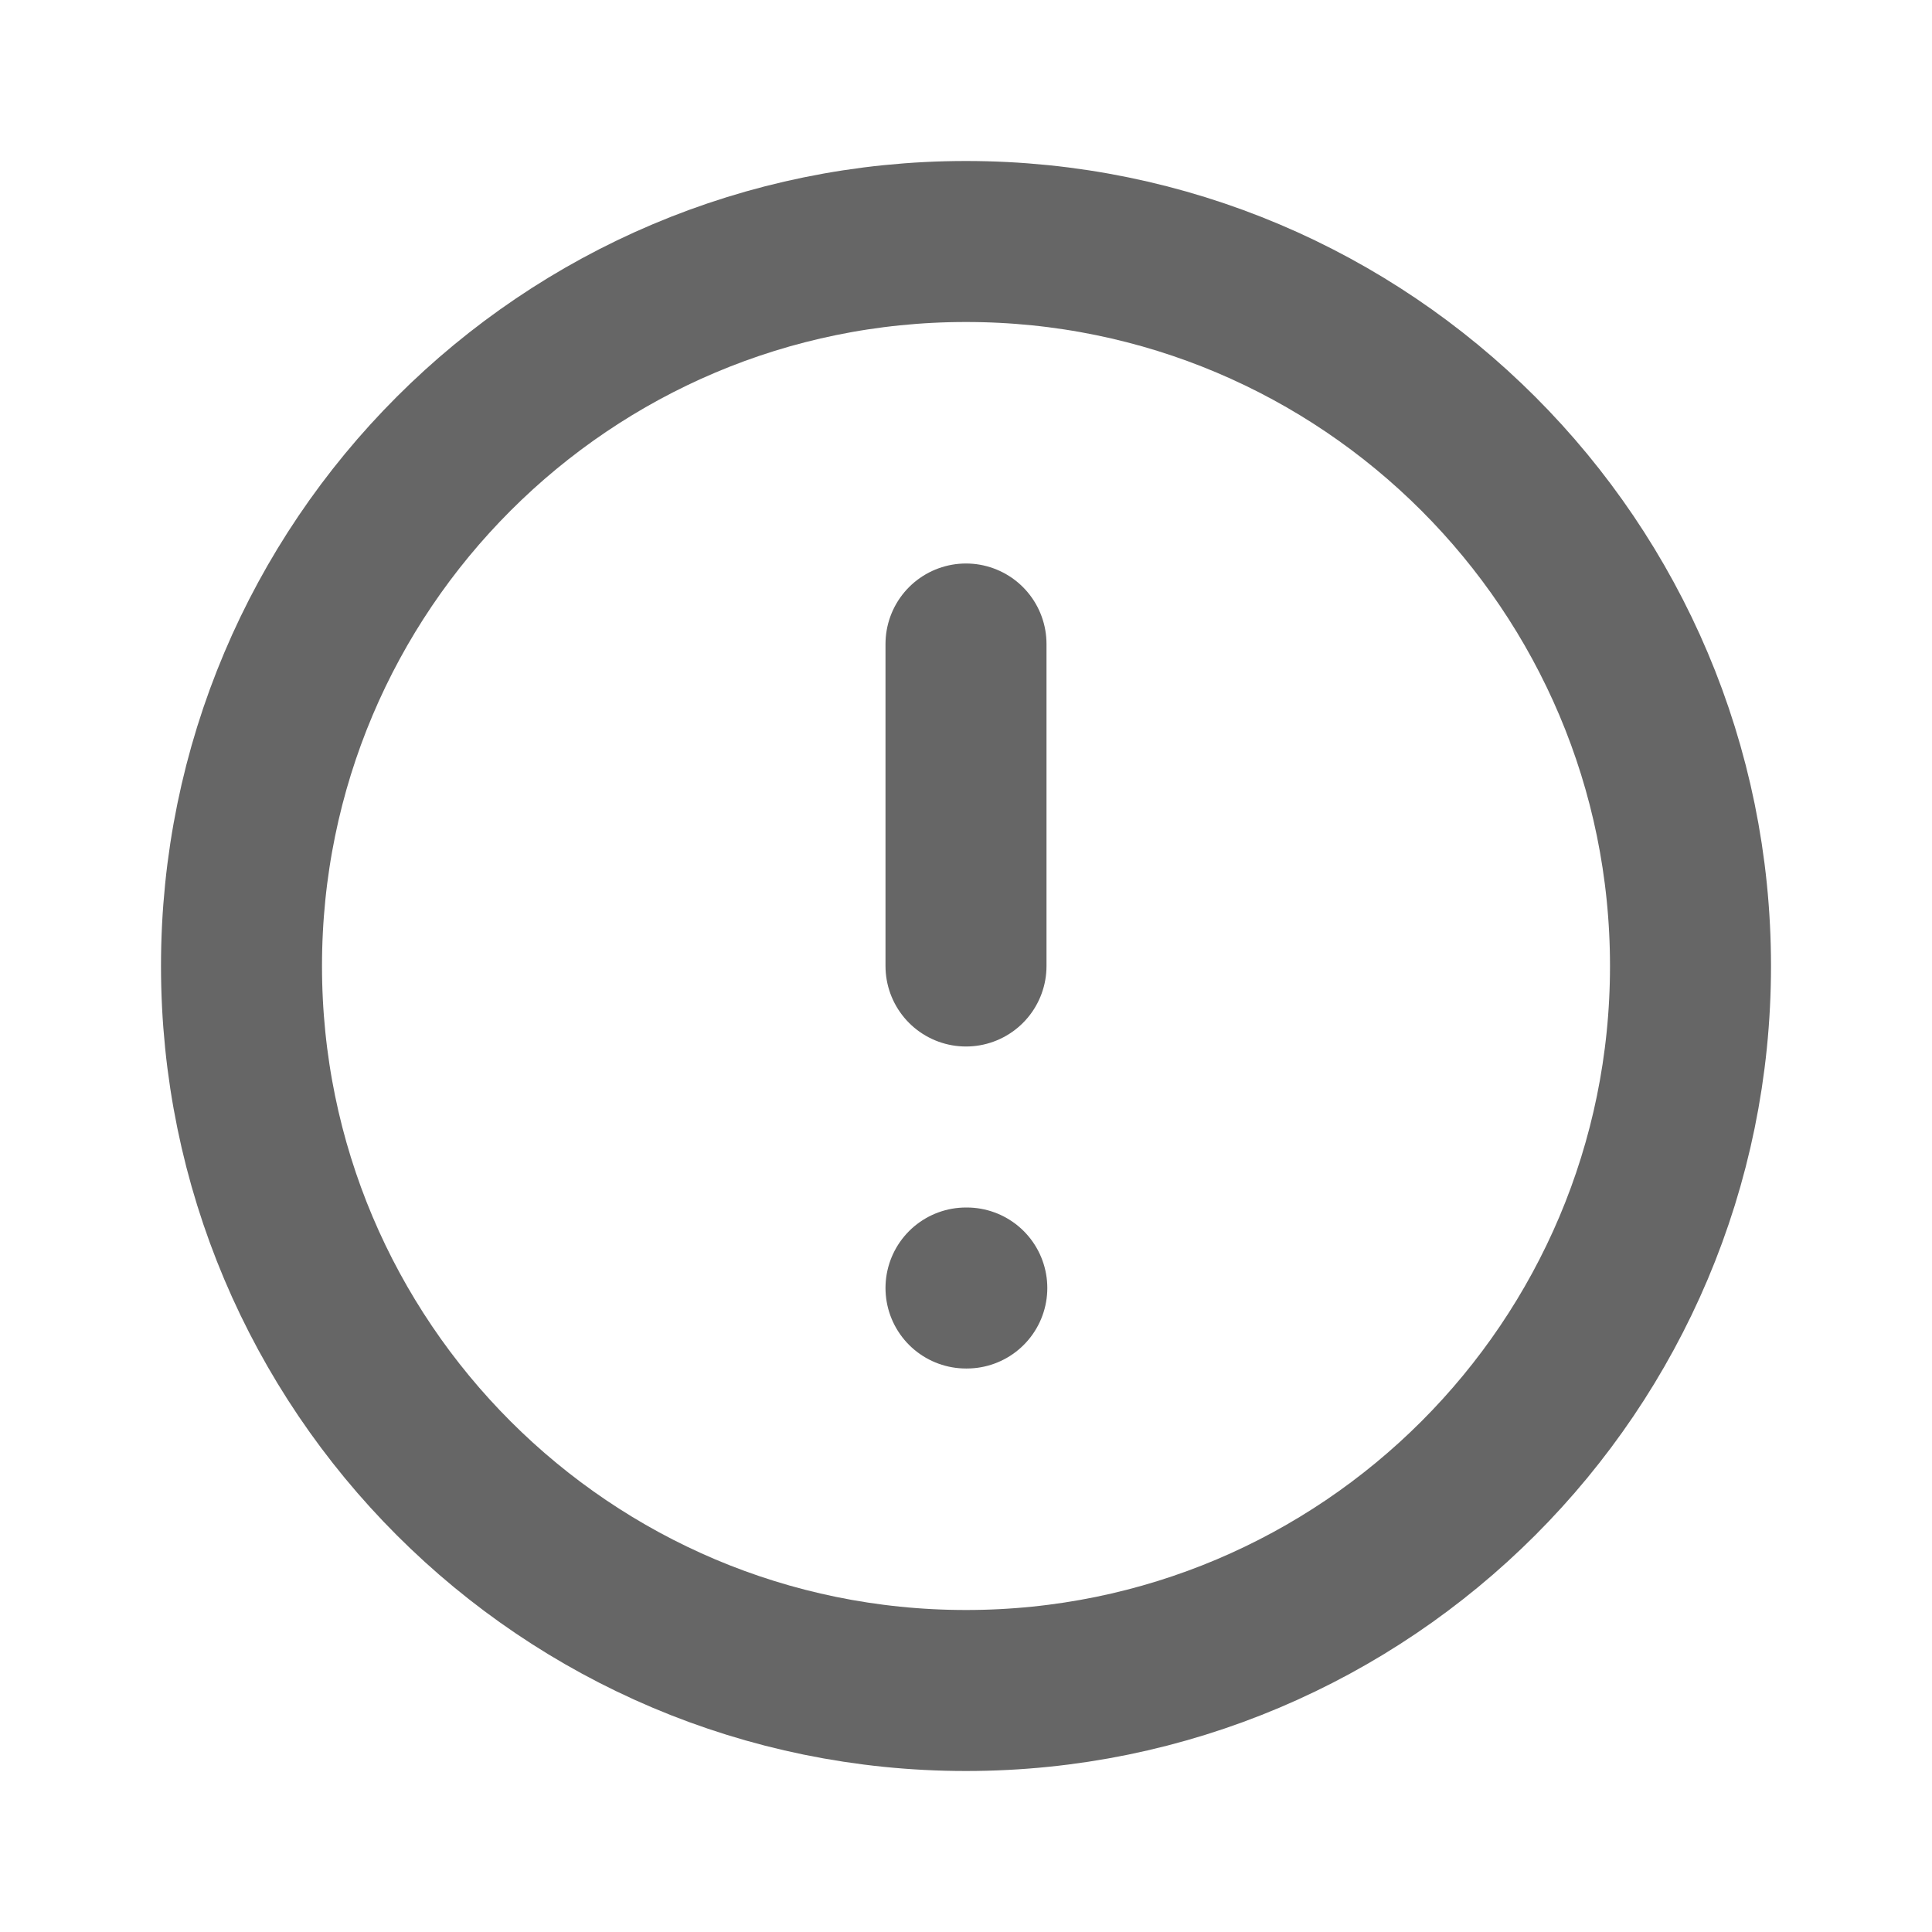
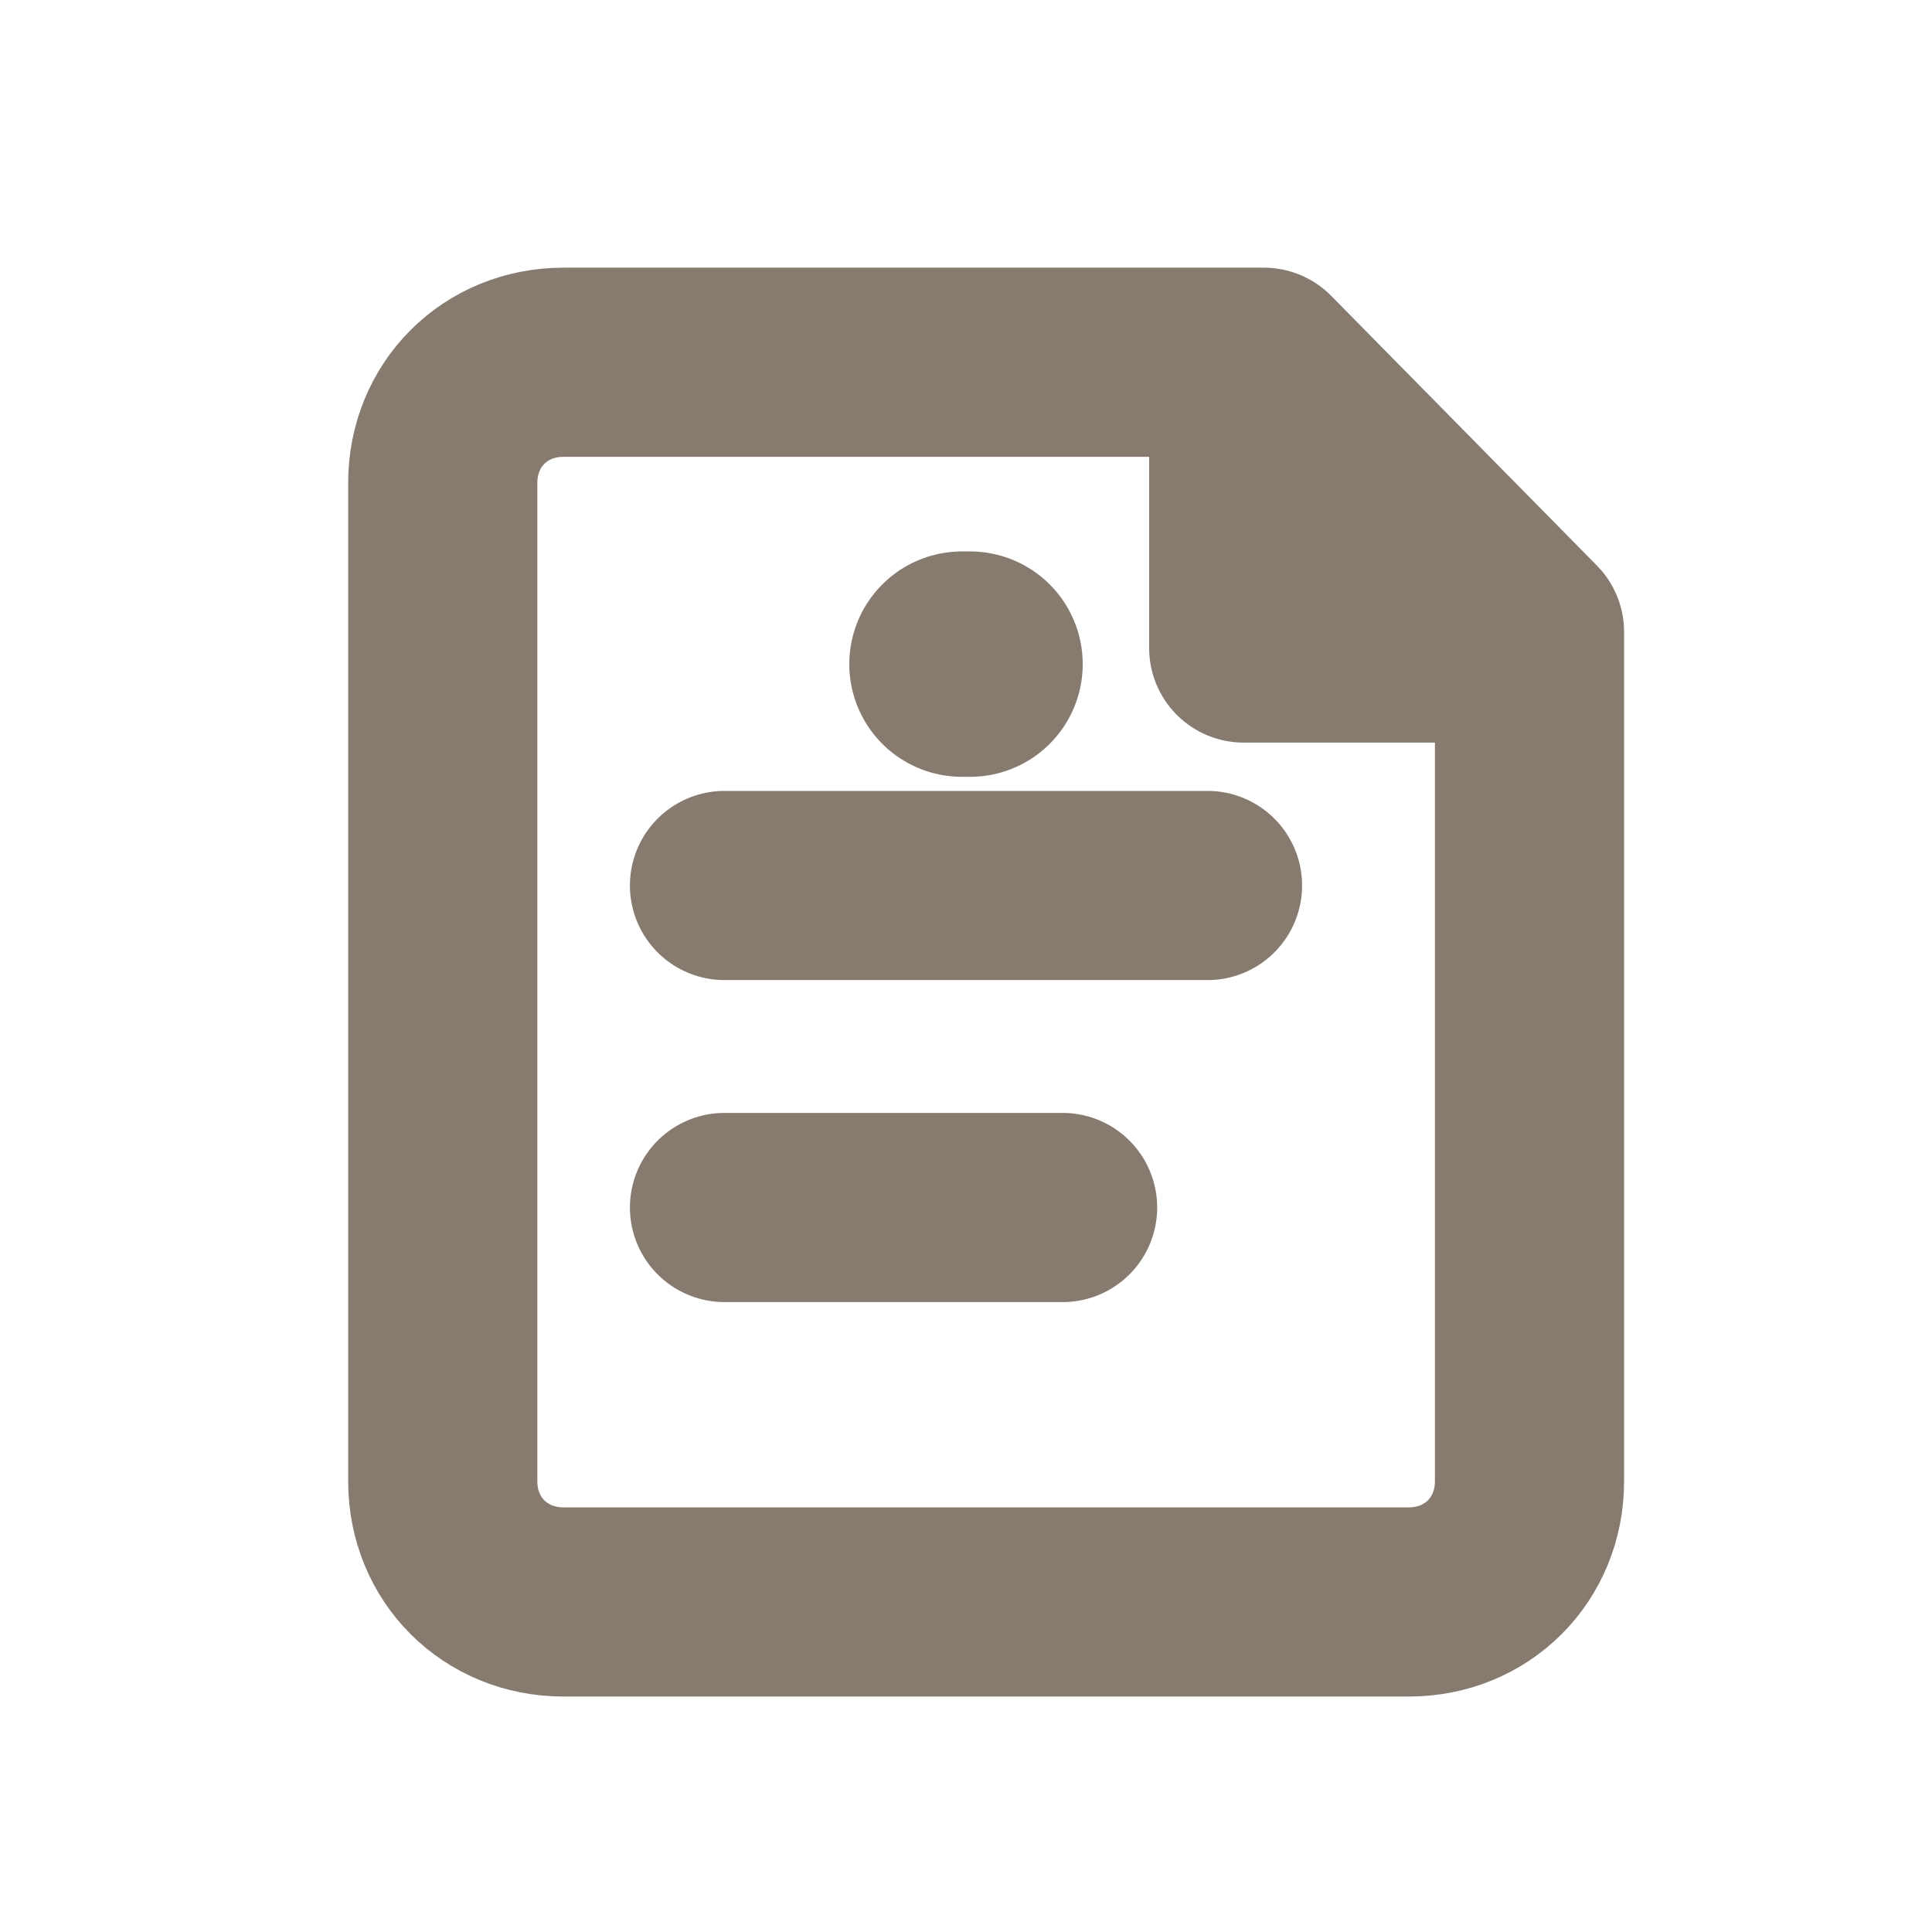
<svg xmlns="http://www.w3.org/2000/svg" width="24" height="24" viewBox="0 0 24 24" fill="none">
-   <circle cx="12" cy="12" r="9" stroke="#666" stroke-width="2" />
-   <path d="M12 8V12" stroke="#666" stroke-width="2" stroke-linecap="round" />
-   <path d="M12 16H12.01" stroke="#666" stroke-width="2" stroke-linecap="round" />
+   <path d="M7 4.5H15.7L19 7.85V18.4C19 19.25 18.35 19.9 17.5 19.9H7C6.15 19.9 5.5 19.25 5.5 18.4V6C5.5 5.15 6.15 4.5 7 4.5Z" stroke="#877b70" stroke-width="2.35" stroke-linecap="round" stroke-linejoin="round" />
+   <path d="M15.45 4.75V8.05H18.75" stroke="#877b70" stroke-width="2.35" stroke-linecap="round" stroke-linejoin="round" />
+   <path d="M9 11H15" stroke="#877b70" stroke-width="2.35" stroke-linecap="round" />
+   <path d="M9 15H13.2" stroke="#877b70" stroke-width="2.35" stroke-linecap="round" />
+   <path d="M11.95 8.25H12.05" stroke="#877b70" stroke-width="2.8" stroke-linecap="round" />
</svg>
